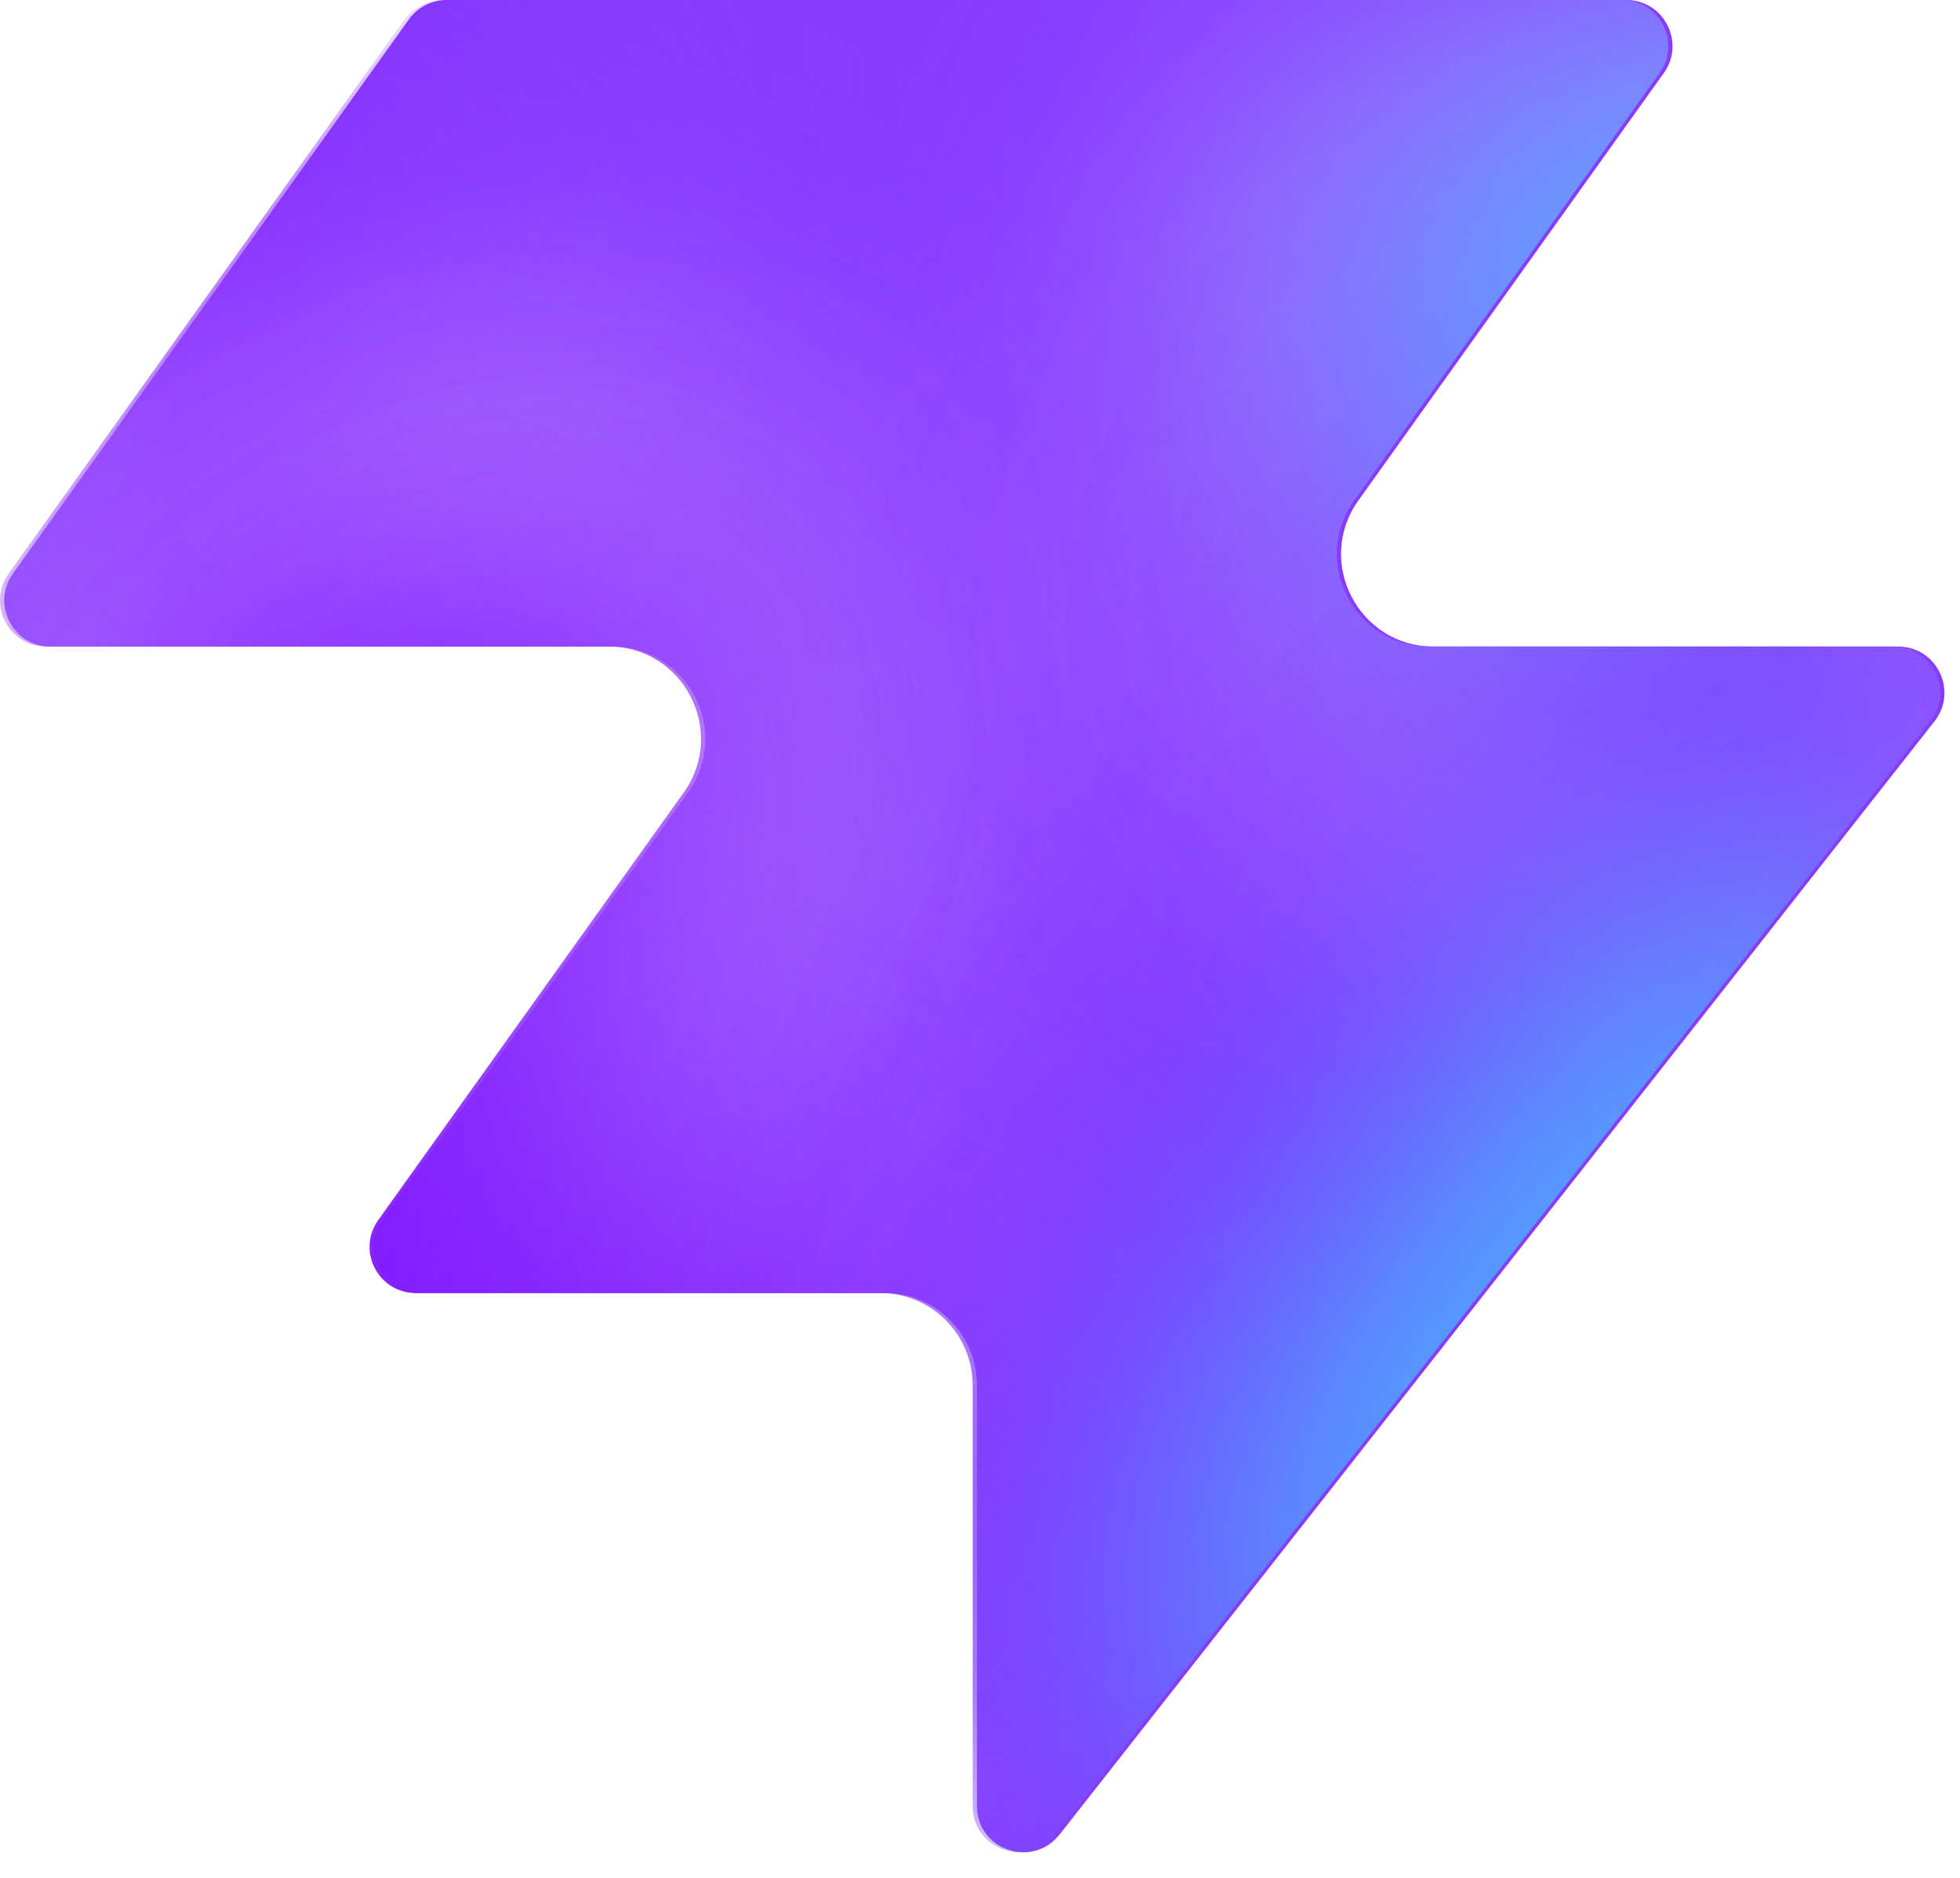
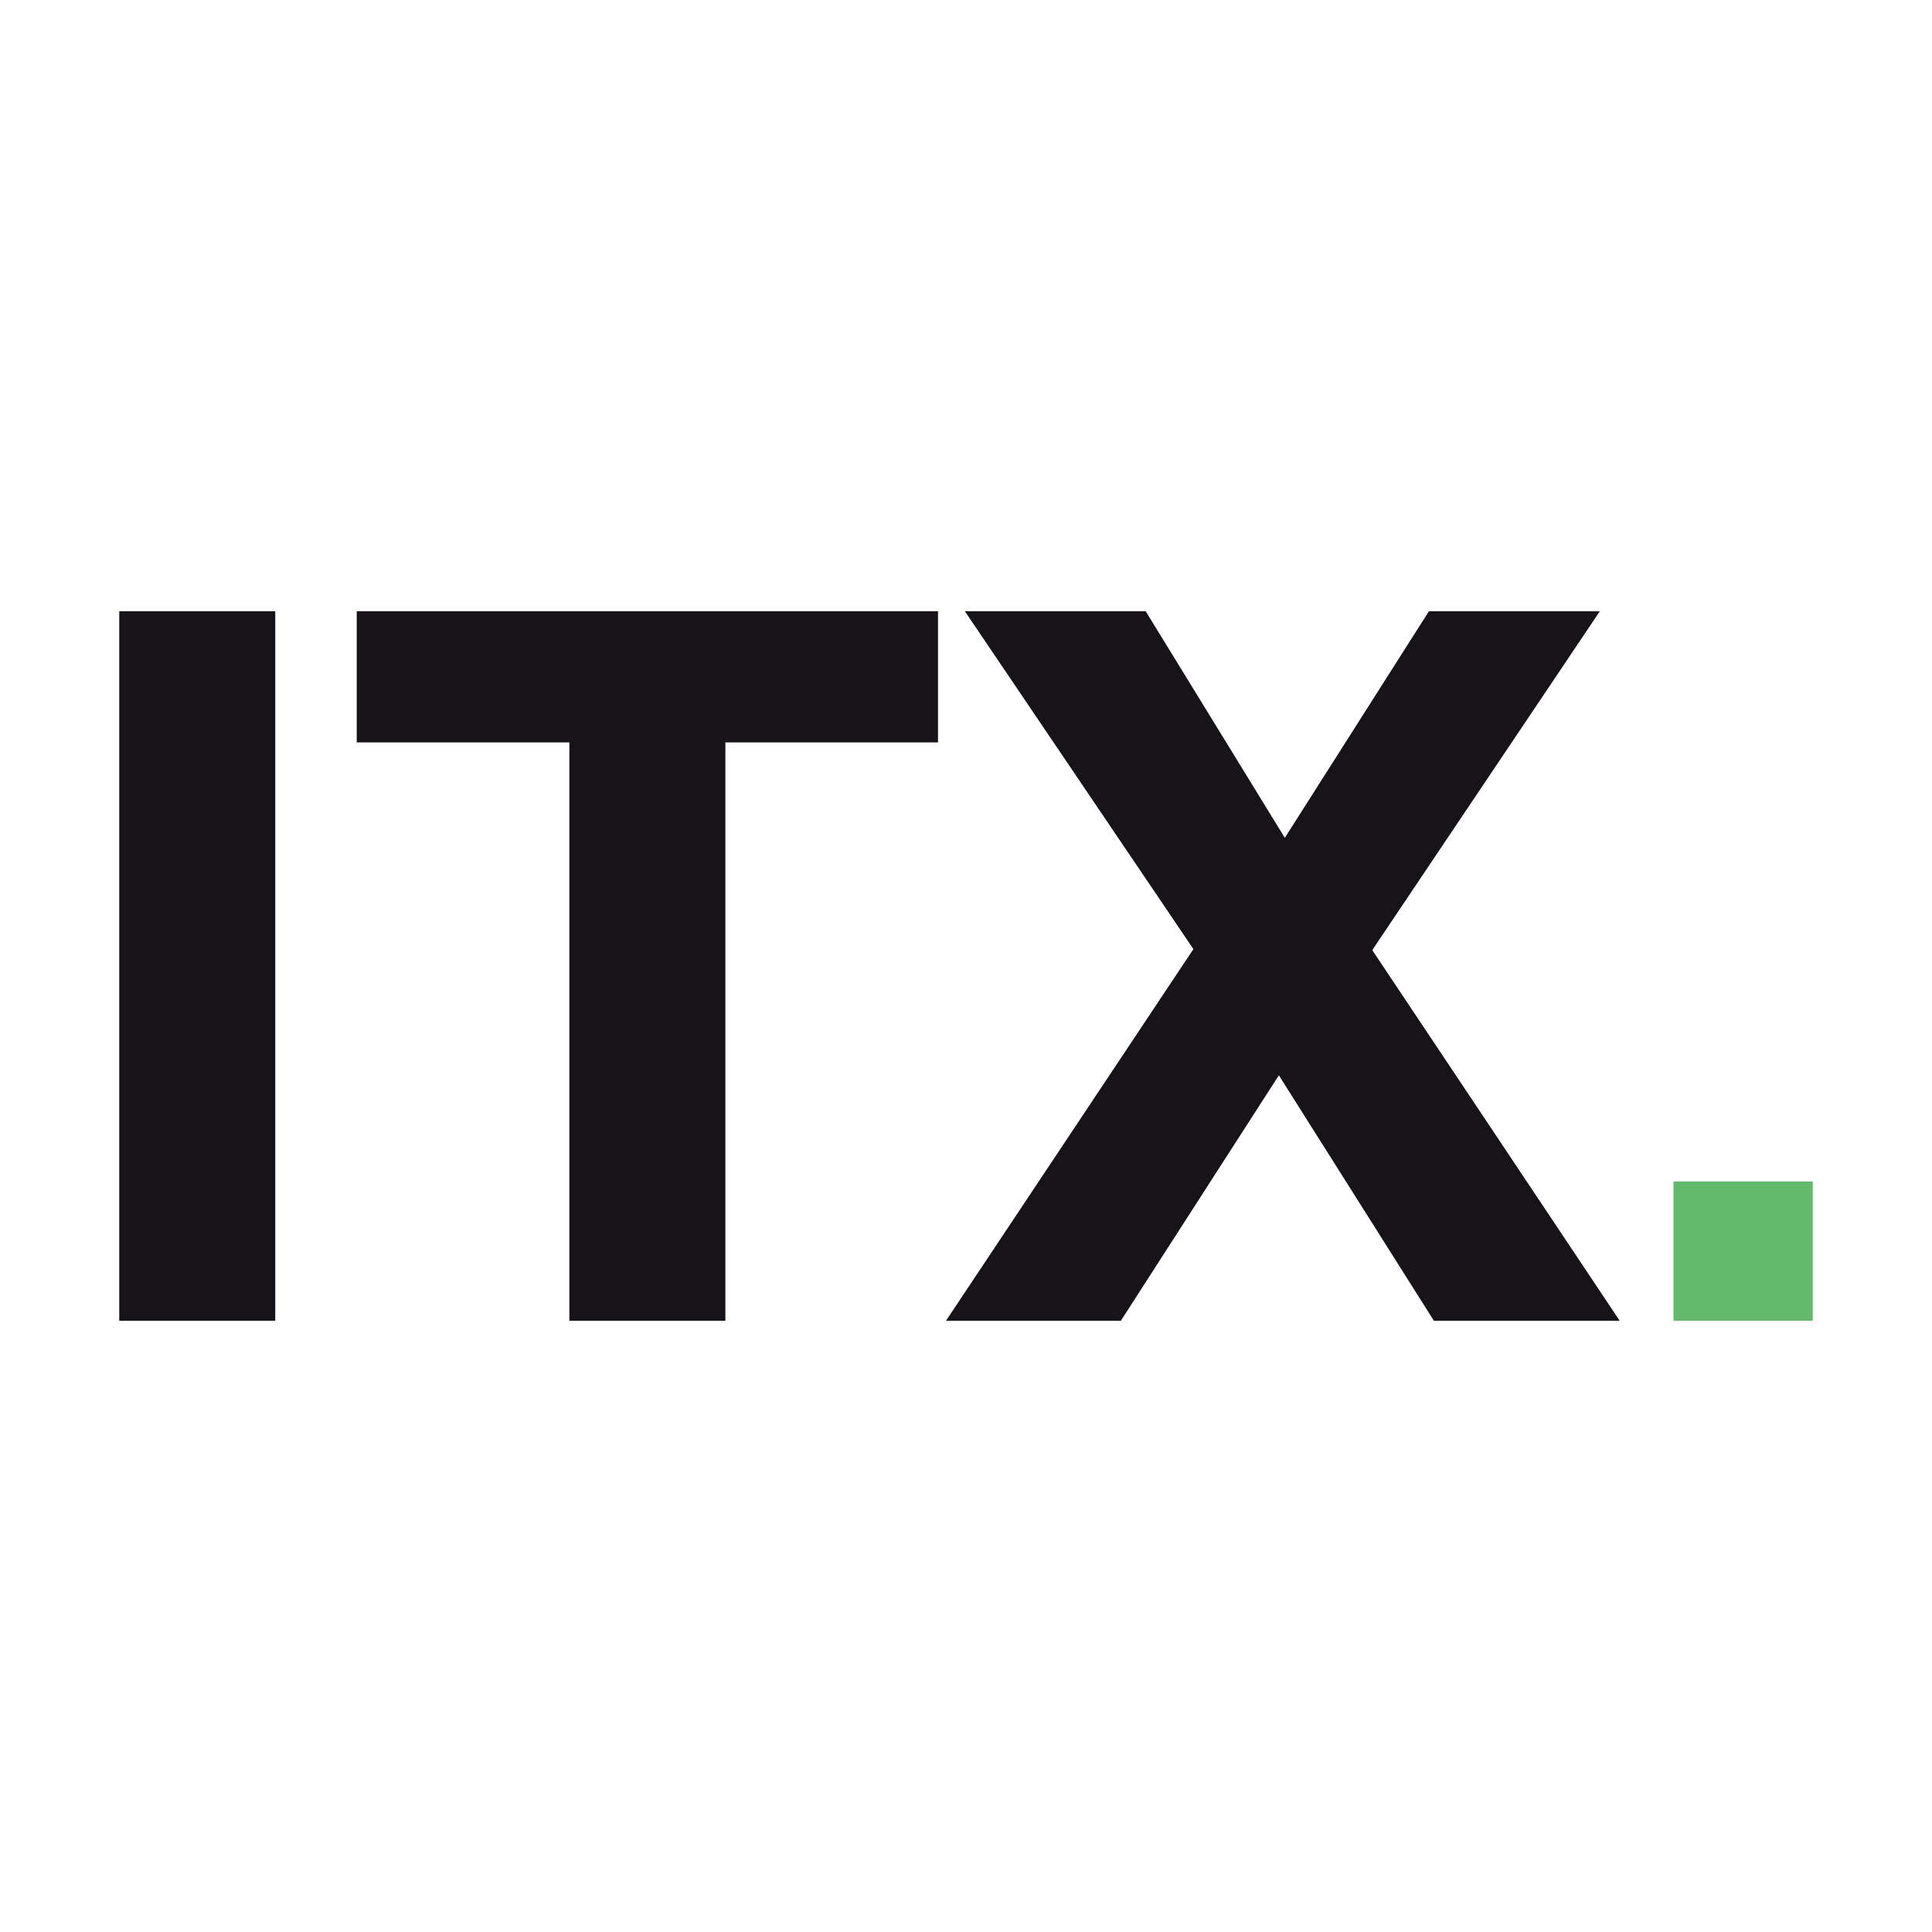
- <svg xmlns="http://www.w3.org/2000/svg" width="48" height="46" fill="none" viewBox="0 0 48 46">
-   <path fill="#863bff" d="M25.946 44.938c-.664.845-2.021.375-2.021-.698V33.937a2.26 2.26 0 0 0-2.262-2.262H10.287c-.92 0-1.456-1.04-.92-1.788l7.48-10.471c1.07-1.497 0-3.578-1.842-3.578H1.237c-.92 0-1.456-1.04-.92-1.788L10.013.474c.214-.297.556-.474.92-.474h28.894c.92 0 1.456 1.04.92 1.788l-7.48 10.471c-1.07 1.498 0 3.579 1.842 3.579h11.377c.943 0 1.473 1.088.89 1.83L25.947 44.94z" style="fill:#863bff;fill:color(display-p3 .525 .23 1);fill-opacity:1" />
-   <mask id="a" width="48" height="46" x="0" y="0" maskUnits="userSpaceOnUse" style="mask-type:alpha">
-     <path fill="#000" d="M25.842 44.938c-.664.844-2.021.375-2.021-.698V33.937a2.26 2.26 0 0 0-2.262-2.262H10.183c-.92 0-1.456-1.04-.92-1.788l7.48-10.471c1.07-1.498 0-3.579-1.842-3.579H1.133c-.92 0-1.456-1.04-.92-1.787L9.91.473c.214-.297.556-.474.92-.474h28.894c.92 0 1.456 1.04.92 1.788l-7.48 10.471c-1.07 1.498 0 3.578 1.842 3.578h11.377c.943 0 1.473 1.088.89 1.832L25.843 44.94z" style="fill:#000;fill-opacity:1" />
-   </mask>
-   <g mask="url(#a)">
-     <g filter="url(#b)">
-       <ellipse cx="5.508" cy="14.704" fill="#ede6ff" rx="5.508" ry="14.704" style="fill:#ede6ff;fill:color(display-p3 .927 .903 1);fill-opacity:1" transform="matrix(.00324 1 1 -.00324 -4.47 31.516)" />
-     </g>
-     <g filter="url(#c)">
-       <ellipse cx="10.399" cy="29.851" fill="#ede6ff" rx="10.399" ry="29.851" style="fill:#ede6ff;fill:color(display-p3 .927 .903 1);fill-opacity:1" transform="matrix(.00324 1 1 -.00324 -39.328 7.883)" />
-     </g>
-     <g filter="url(#d)">
-       <ellipse cx="5.508" cy="30.487" fill="#7e14ff" rx="5.508" ry="30.487" style="fill:#7e14ff;fill:color(display-p3 .492 .077 1);fill-opacity:1" transform="rotate(89.814 -25.913 -14.639)scale(1 -1)" />
-     </g>
-     <g filter="url(#e)">
-       <ellipse cx="5.508" cy="30.599" fill="#7e14ff" rx="5.508" ry="30.599" style="fill:#7e14ff;fill:color(display-p3 .492 .077 1);fill-opacity:1" transform="rotate(89.814 -32.644 -3.334)scale(1 -1)" />
-     </g>
-     <g filter="url(#f)">
-       <ellipse cx="5.508" cy="30.599" fill="#7e14ff" rx="5.508" ry="30.599" style="fill:#7e14ff;fill:color(display-p3 .492 .077 1);fill-opacity:1" transform="matrix(.00324 1 1 -.00324 -34.34 30.47)" />
-     </g>
-     <g filter="url(#g)">
-       <ellipse cx="14.072" cy="22.078" fill="#ede6ff" rx="14.072" ry="22.078" style="fill:#ede6ff;fill:color(display-p3 .927 .903 1);fill-opacity:1" transform="rotate(93.35 24.506 48.493)scale(-1 1)" />
-     </g>
-     <g filter="url(#h)">
-       <ellipse cx="3.47" cy="21.501" fill="#7e14ff" rx="3.47" ry="21.501" style="fill:#7e14ff;fill:color(display-p3 .492 .077 1);fill-opacity:1" transform="rotate(89.009 28.708 47.59)scale(-1 1)" />
-     </g>
-     <g filter="url(#i)">
-       <ellipse cx="3.47" cy="21.501" fill="#7e14ff" rx="3.47" ry="21.501" style="fill:#7e14ff;fill:color(display-p3 .492 .077 1);fill-opacity:1" transform="rotate(89.009 28.708 47.59)scale(-1 1)" />
-     </g>
-     <g filter="url(#j)">
-       <ellipse cx=".387" cy="8.972" fill="#7e14ff" rx="4.407" ry="29.108" style="fill:#7e14ff;fill:color(display-p3 .492 .077 1);fill-opacity:1" transform="rotate(39.51 .387 8.972)" />
-     </g>
-     <g filter="url(#k)">
-       <ellipse cx="47.523" cy="-6.092" fill="#7e14ff" rx="4.407" ry="29.108" style="fill:#7e14ff;fill:color(display-p3 .492 .077 1);fill-opacity:1" transform="rotate(37.892 47.523 -6.092)" />
-     </g>
-     <g filter="url(#l)">
-       <ellipse cx="41.412" cy="6.333" fill="#47bfff" rx="5.971" ry="9.665" style="fill:#47bfff;fill:color(display-p3 .28 .748 1);fill-opacity:1" transform="rotate(37.892 41.412 6.333)" />
-     </g>
-     <g filter="url(#m)">
-       <ellipse cx="-1.879" cy="38.332" fill="#7e14ff" rx="4.407" ry="29.108" style="fill:#7e14ff;fill:color(display-p3 .492 .077 1);fill-opacity:1" transform="rotate(37.892 -1.88 38.332)" />
-     </g>
-     <g filter="url(#n)">
-       <ellipse cx="-1.879" cy="38.332" fill="#7e14ff" rx="4.407" ry="29.108" style="fill:#7e14ff;fill:color(display-p3 .492 .077 1);fill-opacity:1" transform="rotate(37.892 -1.88 38.332)" />
-     </g>
-     <g filter="url(#o)">
-       <ellipse cx="35.651" cy="29.907" fill="#7e14ff" rx="4.407" ry="29.108" style="fill:#7e14ff;fill:color(display-p3 .492 .077 1);fill-opacity:1" transform="rotate(37.892 35.651 29.907)" />
-     </g>
-     <g filter="url(#p)">
-       <ellipse cx="38.418" cy="32.4" fill="#47bfff" rx="5.971" ry="15.297" style="fill:#47bfff;fill:color(display-p3 .28 .748 1);fill-opacity:1" transform="rotate(37.892 38.418 32.4)" />
-     </g>
-   </g>
-   <defs>
-     <filter id="b" width="60.045" height="41.654" x="-19.77" y="16.149" color-interpolation-filters="sRGB" filterUnits="userSpaceOnUse">
-       <feFlood flood-opacity="0" result="BackgroundImageFix" />
-       <feBlend in="SourceGraphic" in2="BackgroundImageFix" result="shape" />
-       <feGaussianBlur result="effect1_foregroundBlur_2002_17158" stdDeviation="7.659" />
-     </filter>
-     <filter id="c" width="90.34" height="51.437" x="-54.613" y="-7.533" color-interpolation-filters="sRGB" filterUnits="userSpaceOnUse">
-       <feFlood flood-opacity="0" result="BackgroundImageFix" />
-       <feBlend in="SourceGraphic" in2="BackgroundImageFix" result="shape" />
-       <feGaussianBlur result="effect1_foregroundBlur_2002_17158" stdDeviation="7.659" />
-     </filter>
-     <filter id="d" width="79.355" height="29.4" x="-49.64" y="2.03" color-interpolation-filters="sRGB" filterUnits="userSpaceOnUse">
-       <feFlood flood-opacity="0" result="BackgroundImageFix" />
-       <feBlend in="SourceGraphic" in2="BackgroundImageFix" result="shape" />
-       <feGaussianBlur result="effect1_foregroundBlur_2002_17158" stdDeviation="4.596" />
-     </filter>
-     <filter id="e" width="79.579" height="29.4" x="-45.045" y="20.029" color-interpolation-filters="sRGB" filterUnits="userSpaceOnUse">
-       <feFlood flood-opacity="0" result="BackgroundImageFix" />
-       <feBlend in="SourceGraphic" in2="BackgroundImageFix" result="shape" />
-       <feGaussianBlur result="effect1_foregroundBlur_2002_17158" stdDeviation="4.596" />
-     </filter>
-     <filter id="f" width="79.579" height="29.4" x="-43.513" y="21.178" color-interpolation-filters="sRGB" filterUnits="userSpaceOnUse">
-       <feFlood flood-opacity="0" result="BackgroundImageFix" />
-       <feBlend in="SourceGraphic" in2="BackgroundImageFix" result="shape" />
-       <feGaussianBlur result="effect1_foregroundBlur_2002_17158" stdDeviation="4.596" />
-     </filter>
-     <filter id="g" width="74.749" height="58.852" x="15.756" y="-17.901" color-interpolation-filters="sRGB" filterUnits="userSpaceOnUse">
-       <feFlood flood-opacity="0" result="BackgroundImageFix" />
-       <feBlend in="SourceGraphic" in2="BackgroundImageFix" result="shape" />
-       <feGaussianBlur result="effect1_foregroundBlur_2002_17158" stdDeviation="7.659" />
-     </filter>
-     <filter id="h" width="61.377" height="25.362" x="23.548" y="2.284" color-interpolation-filters="sRGB" filterUnits="userSpaceOnUse">
-       <feFlood flood-opacity="0" result="BackgroundImageFix" />
-       <feBlend in="SourceGraphic" in2="BackgroundImageFix" result="shape" />
-       <feGaussianBlur result="effect1_foregroundBlur_2002_17158" stdDeviation="4.596" />
-     </filter>
-     <filter id="i" width="61.377" height="25.362" x="23.548" y="2.284" color-interpolation-filters="sRGB" filterUnits="userSpaceOnUse">
-       <feFlood flood-opacity="0" result="BackgroundImageFix" />
-       <feBlend in="SourceGraphic" in2="BackgroundImageFix" result="shape" />
-       <feGaussianBlur result="effect1_foregroundBlur_2002_17158" stdDeviation="4.596" />
-     </filter>
-     <filter id="j" width="56.045" height="63.649" x="-27.636" y="-22.853" color-interpolation-filters="sRGB" filterUnits="userSpaceOnUse">
-       <feFlood flood-opacity="0" result="BackgroundImageFix" />
-       <feBlend in="SourceGraphic" in2="BackgroundImageFix" result="shape" />
-       <feGaussianBlur result="effect1_foregroundBlur_2002_17158" stdDeviation="4.596" />
-     </filter>
-     <filter id="k" width="54.814" height="64.646" x="20.116" y="-38.415" color-interpolation-filters="sRGB" filterUnits="userSpaceOnUse">
-       <feFlood flood-opacity="0" result="BackgroundImageFix" />
-       <feBlend in="SourceGraphic" in2="BackgroundImageFix" result="shape" />
-       <feGaussianBlur result="effect1_foregroundBlur_2002_17158" stdDeviation="4.596" />
-     </filter>
-     <filter id="l" width="33.541" height="35.313" x="24.641" y="-11.323" color-interpolation-filters="sRGB" filterUnits="userSpaceOnUse">
-       <feFlood flood-opacity="0" result="BackgroundImageFix" />
-       <feBlend in="SourceGraphic" in2="BackgroundImageFix" result="shape" />
-       <feGaussianBlur result="effect1_foregroundBlur_2002_17158" stdDeviation="4.596" />
-     </filter>
-     <filter id="m" width="54.814" height="64.646" x="-29.286" y="6.009" color-interpolation-filters="sRGB" filterUnits="userSpaceOnUse">
-       <feFlood flood-opacity="0" result="BackgroundImageFix" />
-       <feBlend in="SourceGraphic" in2="BackgroundImageFix" result="shape" />
-       <feGaussianBlur result="effect1_foregroundBlur_2002_17158" stdDeviation="4.596" />
-     </filter>
-     <filter id="n" width="54.814" height="64.646" x="-29.286" y="6.009" color-interpolation-filters="sRGB" filterUnits="userSpaceOnUse">
-       <feFlood flood-opacity="0" result="BackgroundImageFix" />
-       <feBlend in="SourceGraphic" in2="BackgroundImageFix" result="shape" />
-       <feGaussianBlur result="effect1_foregroundBlur_2002_17158" stdDeviation="4.596" />
-     </filter>
-     <filter id="o" width="54.814" height="64.646" x="8.244" y="-2.416" color-interpolation-filters="sRGB" filterUnits="userSpaceOnUse">
-       <feFlood flood-opacity="0" result="BackgroundImageFix" />
-       <feBlend in="SourceGraphic" in2="BackgroundImageFix" result="shape" />
-       <feGaussianBlur result="effect1_foregroundBlur_2002_17158" stdDeviation="4.596" />
-     </filter>
-     <filter id="p" width="39.409" height="43.623" x="18.713" y="10.588" color-interpolation-filters="sRGB" filterUnits="userSpaceOnUse">
-       <feFlood flood-opacity="0" result="BackgroundImageFix" />
-       <feBlend in="SourceGraphic" in2="BackgroundImageFix" result="shape" />
-       <feGaussianBlur result="effect1_foregroundBlur_2002_17158" stdDeviation="4.596" />
-     </filter>
-   </defs>
+ <svg xmlns="http://www.w3.org/2000/svg" width="512" height="512" viewBox="422.88 1027.84 1944.30 1944.30">
+   <style>
+     .mark { fill: #161418; }
+     @media (prefers-color-scheme: dark) { .mark { fill: #eaf3ee; } }
+   </style>
+   <path class="mark" d="M542.881 1642.994V2356.994H699.881V1642.994ZM995.881 1774.994V2356.994H1152.881V1774.994H1366.881V1642.994H781.881V1774.994ZM1623.881 1982.994 1374.881 2356.994H1550.881L1709.881 2109.994L1865.881 2356.994H2052.881L1803.881 1983.994L2032.881 1642.994H1860.881L1715.881 1870.994L1575.881 1642.994H1393.881Z" />
+   <rect x="2107" y="2216.81" width="140.18" height="140.18" fill="#63ba6c" />
</svg>
